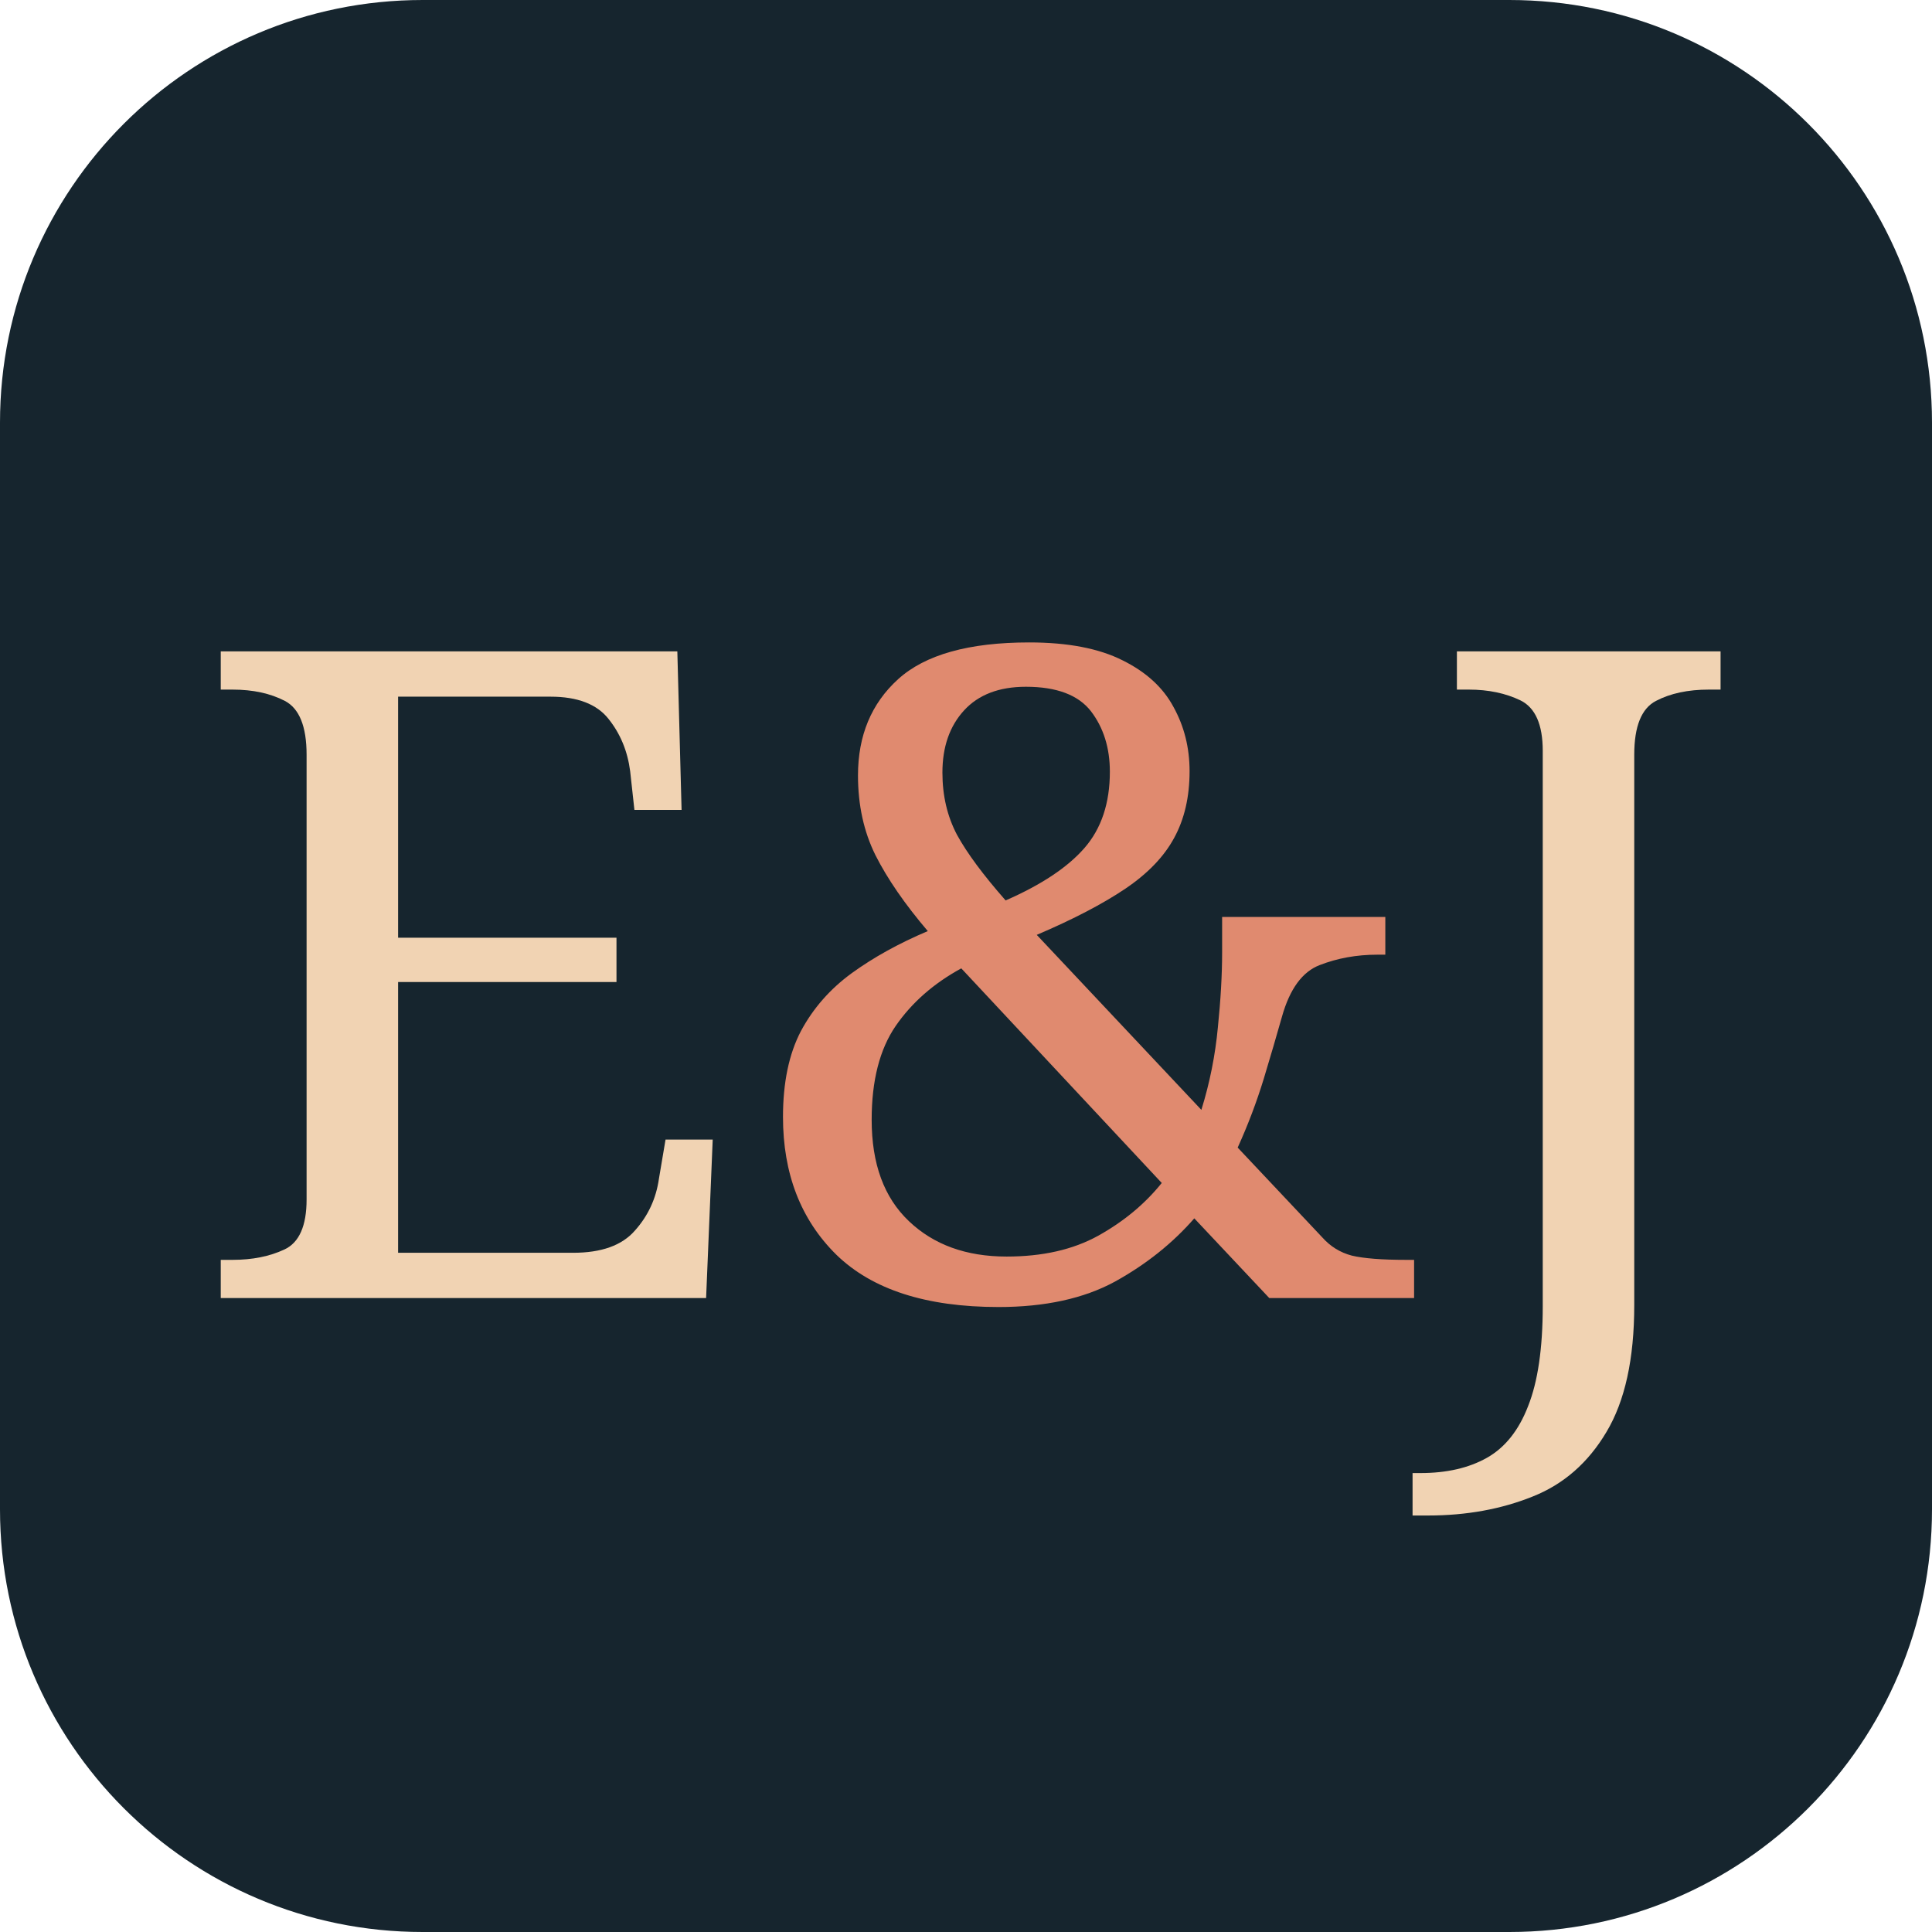
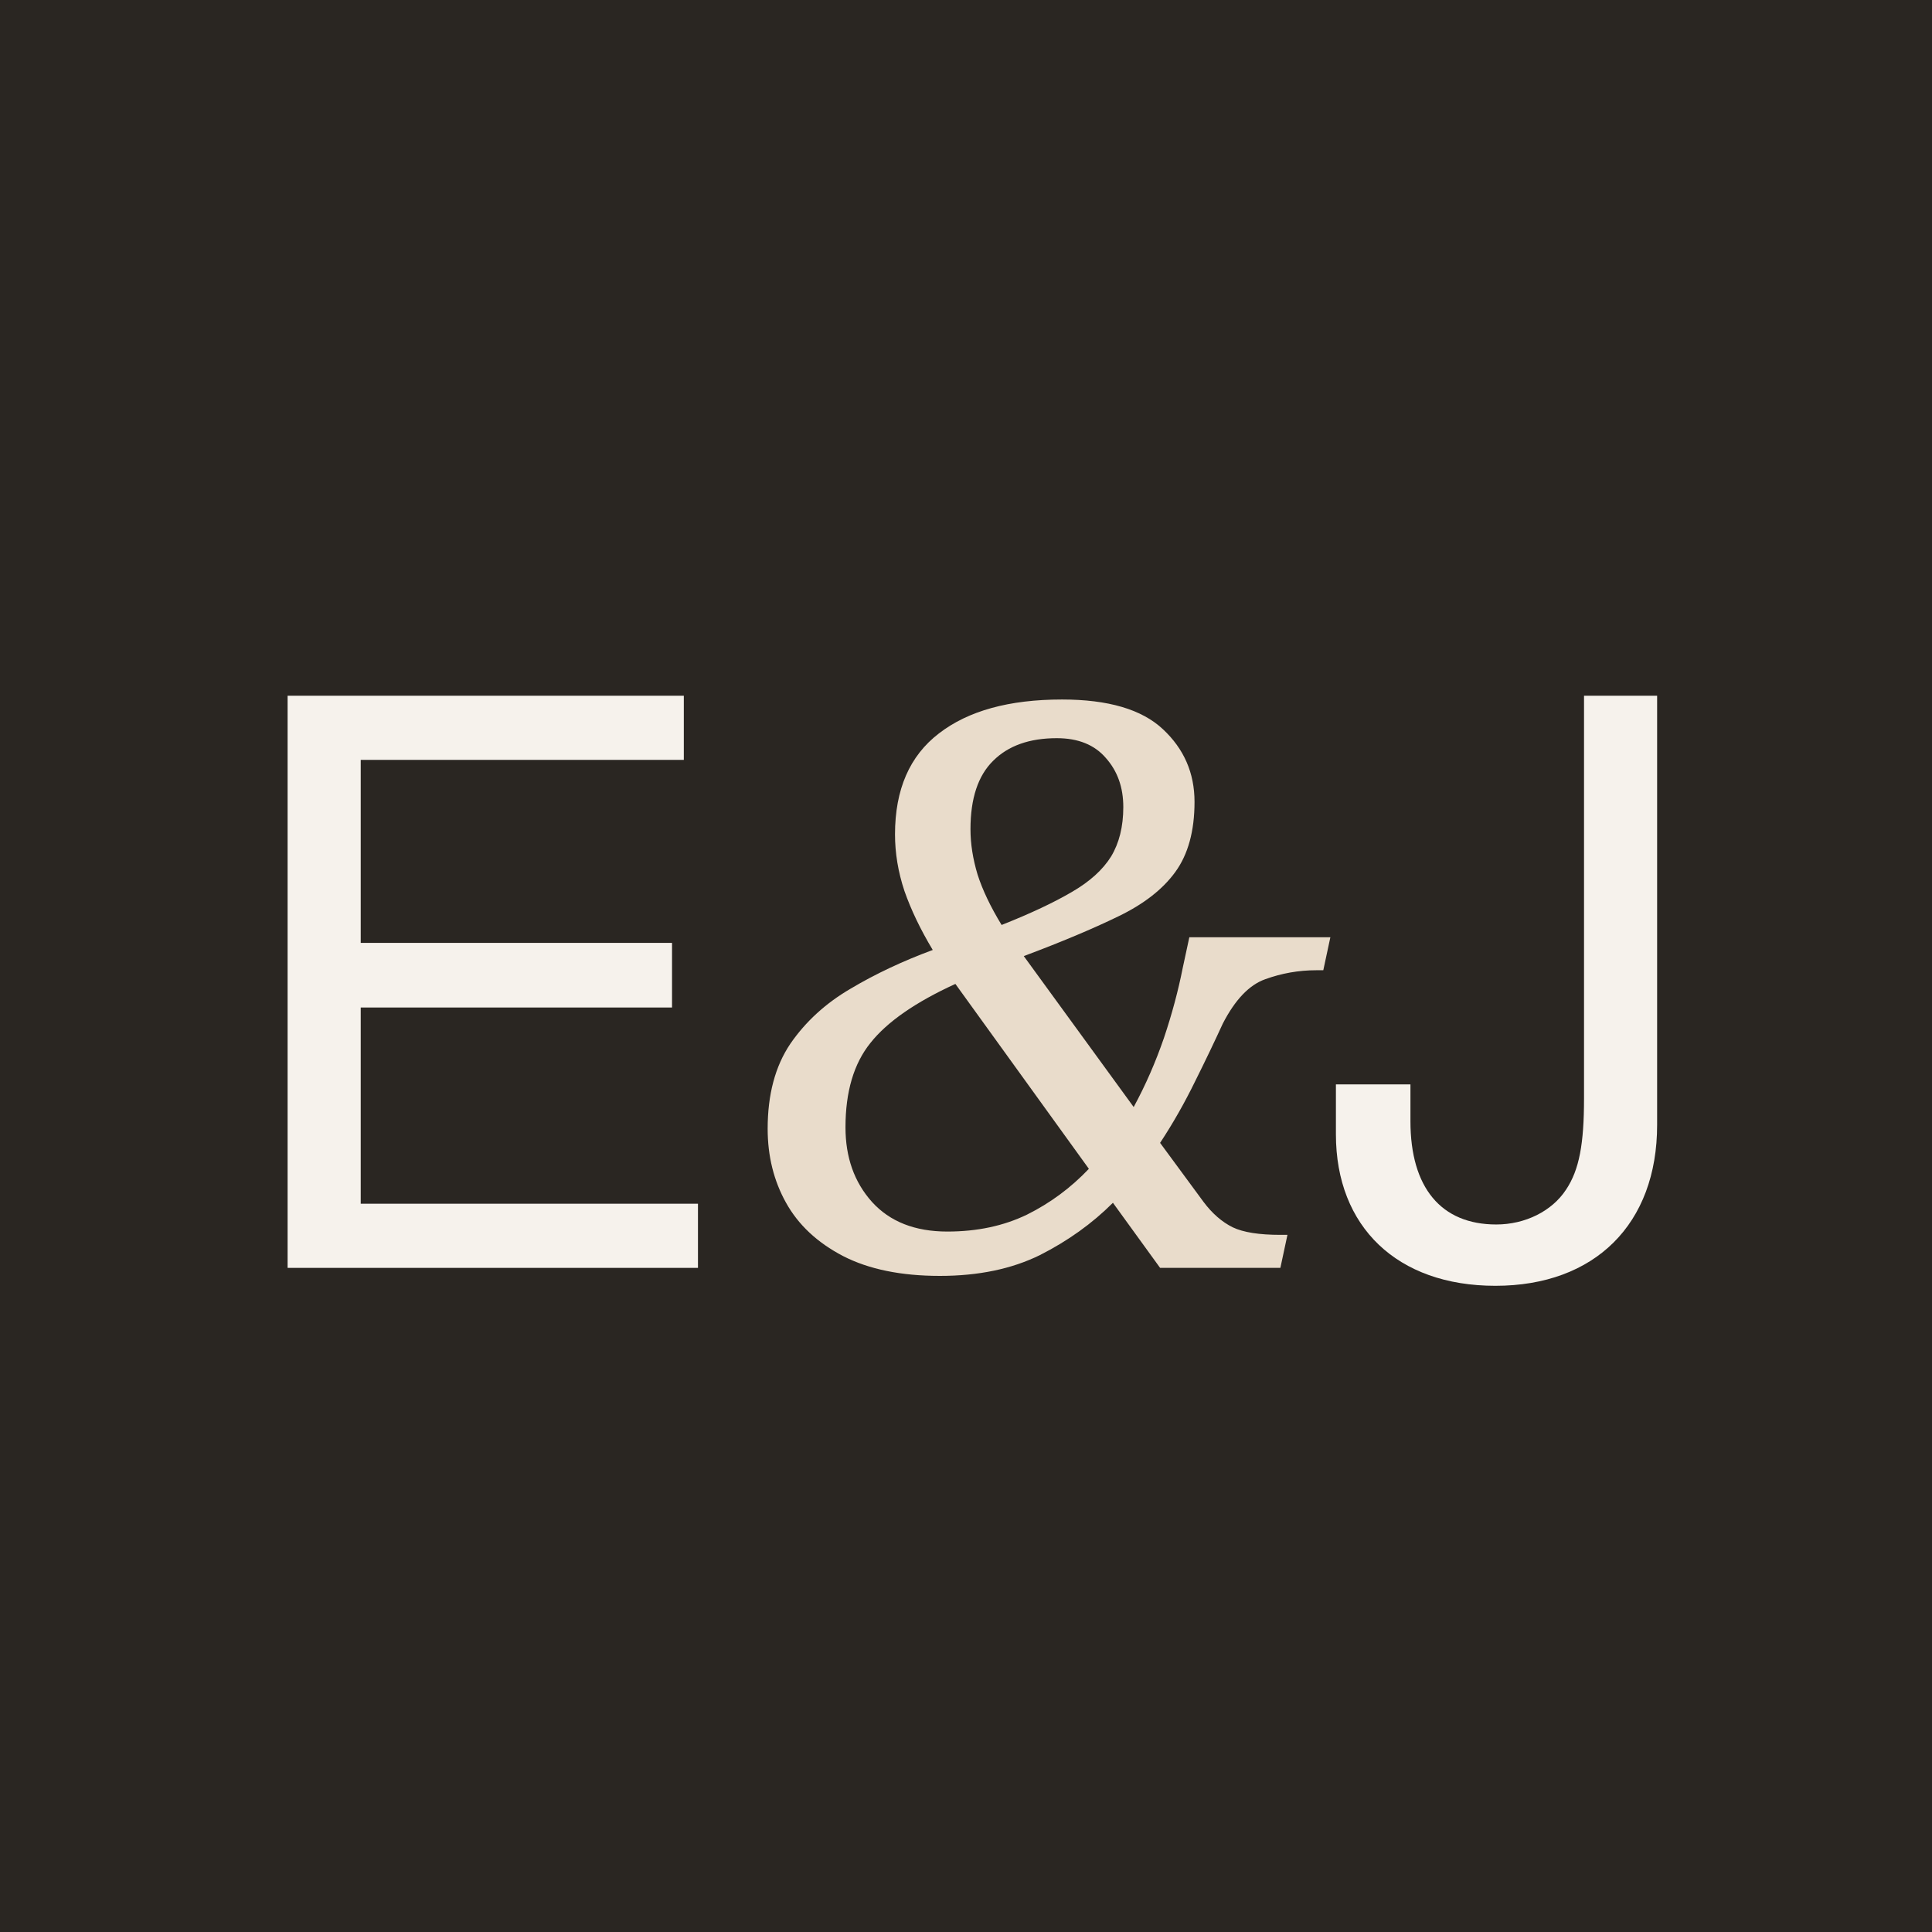
<svg xmlns="http://www.w3.org/2000/svg" viewBox="0 0 64 64">
-   <rect width="64" height="64" rx="14" fill="#16252e" />
-   <text x="32" y="43" text-anchor="middle" font-family="Georgia, serif" font-size="30" fill="#f1d3b3">E<tspan fill="#e08a6f">&amp;</tspan>J</text>
+   <rect width="64" height="64" fill="#2a2622" />
+   <text x="32" y="42" text-anchor="middle" font-family="Helvetica, Arial, sans-serif" font-weight="300" font-size="26" letter-spacing="-1" fill="#f6f2ec">E<tspan font-family="Georgia, serif" font-style="italic" fill="#e9dccb">&amp;</tspan>J</text>
</svg>
